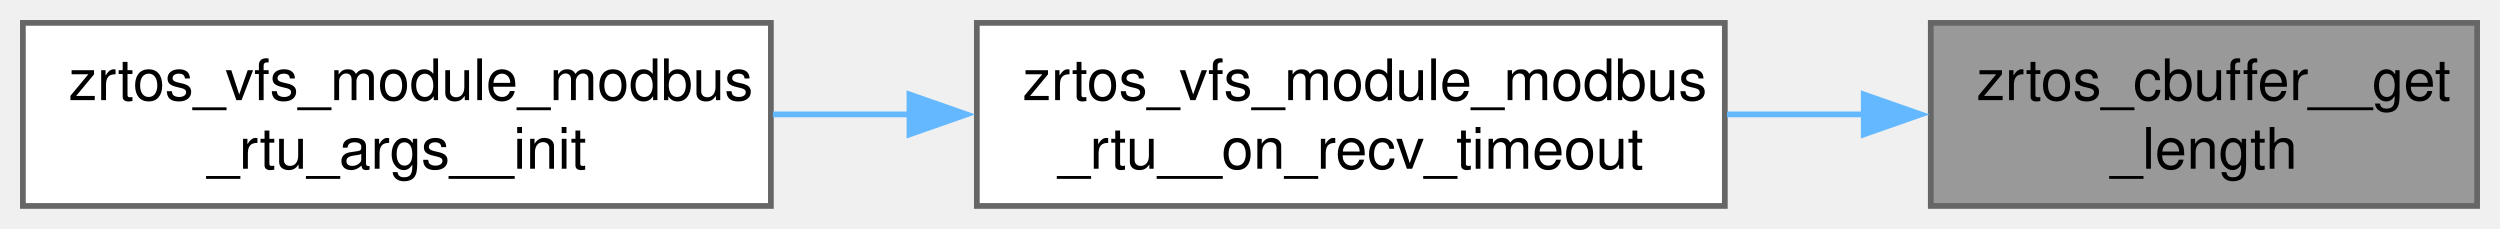
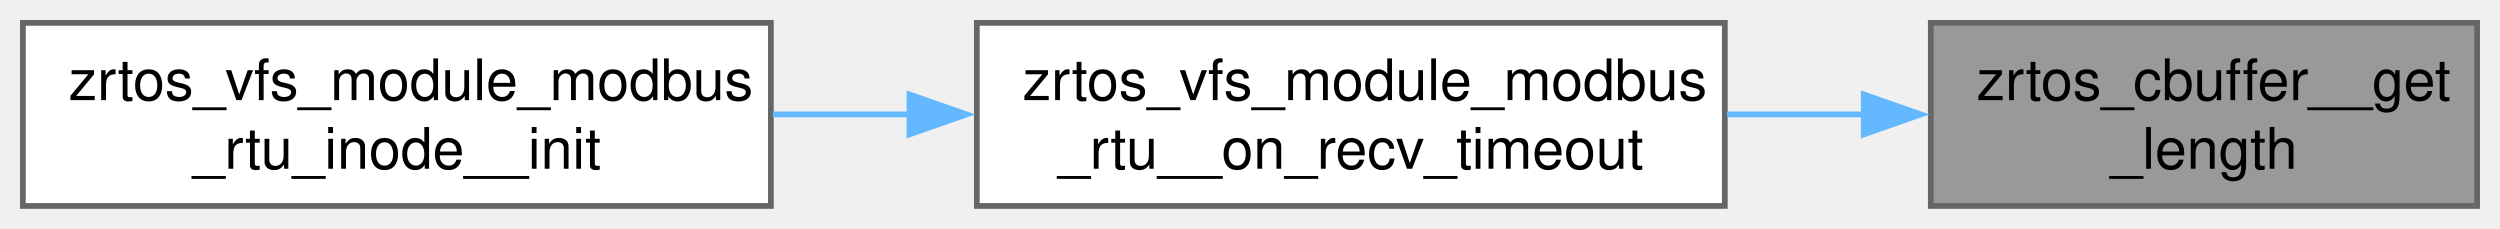
<svg xmlns="http://www.w3.org/2000/svg" xmlns:xlink="http://www.w3.org/1999/xlink" width="437pt" height="40pt" viewBox="0.00 0.00 437.00 40.00">
  <g id="graph0" class="graph" transform="scale(1 1) rotate(0) translate(4 36)">
    <g id="Node000001" class="node">
      <g id="a_Node000001">
        <a xlink:title=" ">
          <polygon fill="#999999" stroke="#666666" points="429,-32 333.5,-32 333.5,0 429,0 429,-32" />
          <text text-anchor="start" x="341.5" y="-18.5" font-family="Helvetica,sans-Serif" font-size="10.00">zrtos_cbuffer__get</text>
          <text text-anchor="middle" x="381.25" y="-6.5" font-family="Helvetica,sans-Serif" font-size="10.00">_length</text>
        </a>
      </g>
    </g>
    <g id="Node000002" class="node">
      <g id="a_Node000002">
        <a xlink:href="rtu_8h.html#a223fc39dfd241ff17884c9f5d03f8e78" target="_top" xlink:title=" ">
          <polygon fill="white" stroke="#666666" points="297.5,-32 166.75,-32 166.75,0 297.5,0 297.5,-32" />
          <text text-anchor="start" x="174.75" y="-18.5" font-family="Helvetica,sans-Serif" font-size="10.00">zrtos_vfs_module_modbus</text>
          <text text-anchor="middle" x="232.12" y="-6.5" font-family="Helvetica,sans-Serif" font-size="10.00">_rtu__on_recv_timeout</text>
        </a>
      </g>
    </g>
    <g id="edge1_Node000001_Node000002" class="edge">
      <g id="a_edge1_Node000001_Node000002">
        <a xlink:title=" ">
          <path fill="none" stroke="#63b8ff" d="M321.94,-16C314.03,-16 305.88,-16 297.88,-16" />
          <polygon fill="#63b8ff" stroke="#63b8ff" points="321.78,-19.5 331.78,-16 321.78,-12.5 321.78,-19.5" />
        </a>
      </g>
    </g>
    <g id="Node000003" class="node">
      <g id="a_Node000003">
-         <a xlink:href="rtu_8h.html#aac1c0a8f15ec0cd7540f53a61fe9ff08" target="_top" xlink:title=" ">
+         <a xlink:href="rtu_8h.html#a2376d02a52d42eef634ef843afc499f3" target="_top" xlink:title=" ">
          <polygon fill="white" stroke="#666666" points="130.75,-32 0,-32 0,0 130.75,0 130.75,-32" />
          <text text-anchor="start" x="8" y="-18.5" font-family="Helvetica,sans-Serif" font-size="10.00">zrtos_vfs_module_modbus</text>
-           <text text-anchor="middle" x="65.38" y="-6.5" font-family="Helvetica,sans-Serif" font-size="10.00">_rtu_args__init</text>
+           <text text-anchor="middle" x="65.38" y="-6.5" font-family="Helvetica,sans-Serif" font-size="10.00">_rtu_inode__init</text>
        </a>
      </g>
    </g>
    <g id="edge2_Node000002_Node000003" class="edge">
      <g id="a_edge2_Node000002_Node000003">
        <a xlink:title=" ">
          <path fill="none" stroke="#63b8ff" d="M155.19,-16C147.14,-16 139.01,-16 131.1,-16" />
          <polygon fill="#63b8ff" stroke="#63b8ff" points="154.97,-19.5 164.97,-16 154.97,-12.5 154.97,-19.5" />
        </a>
      </g>
    </g>
  </g>
</svg>
